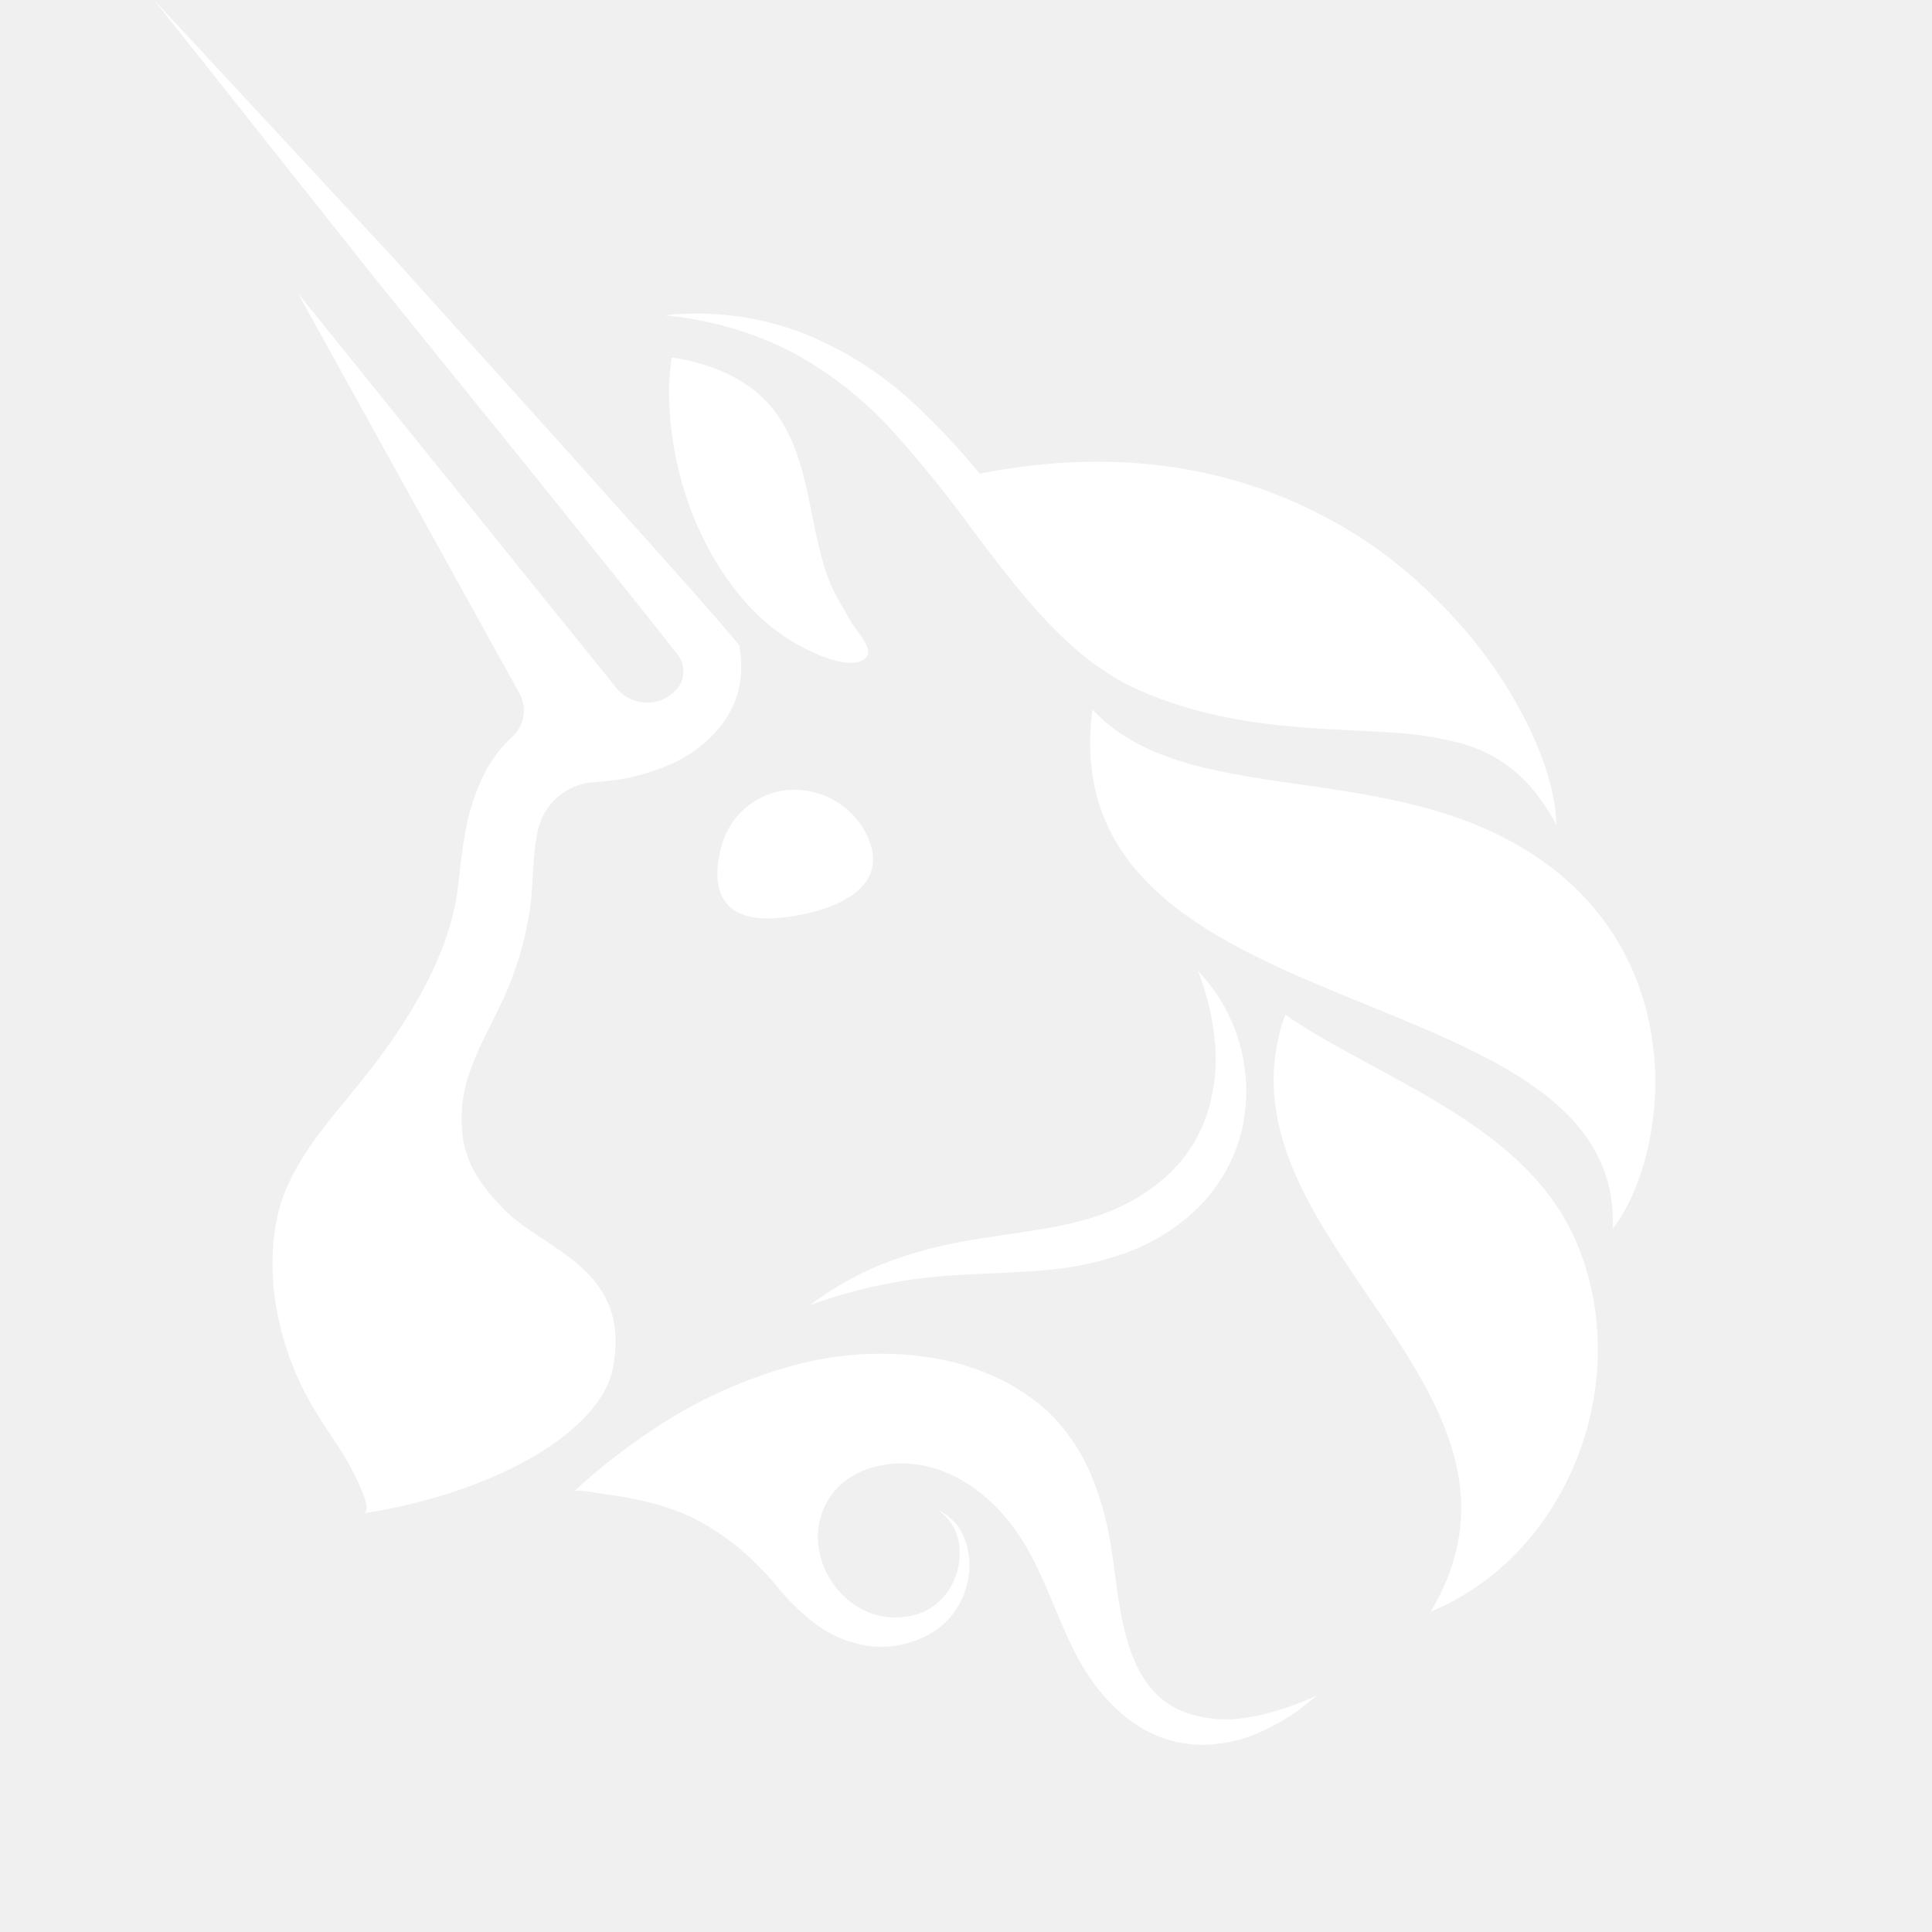
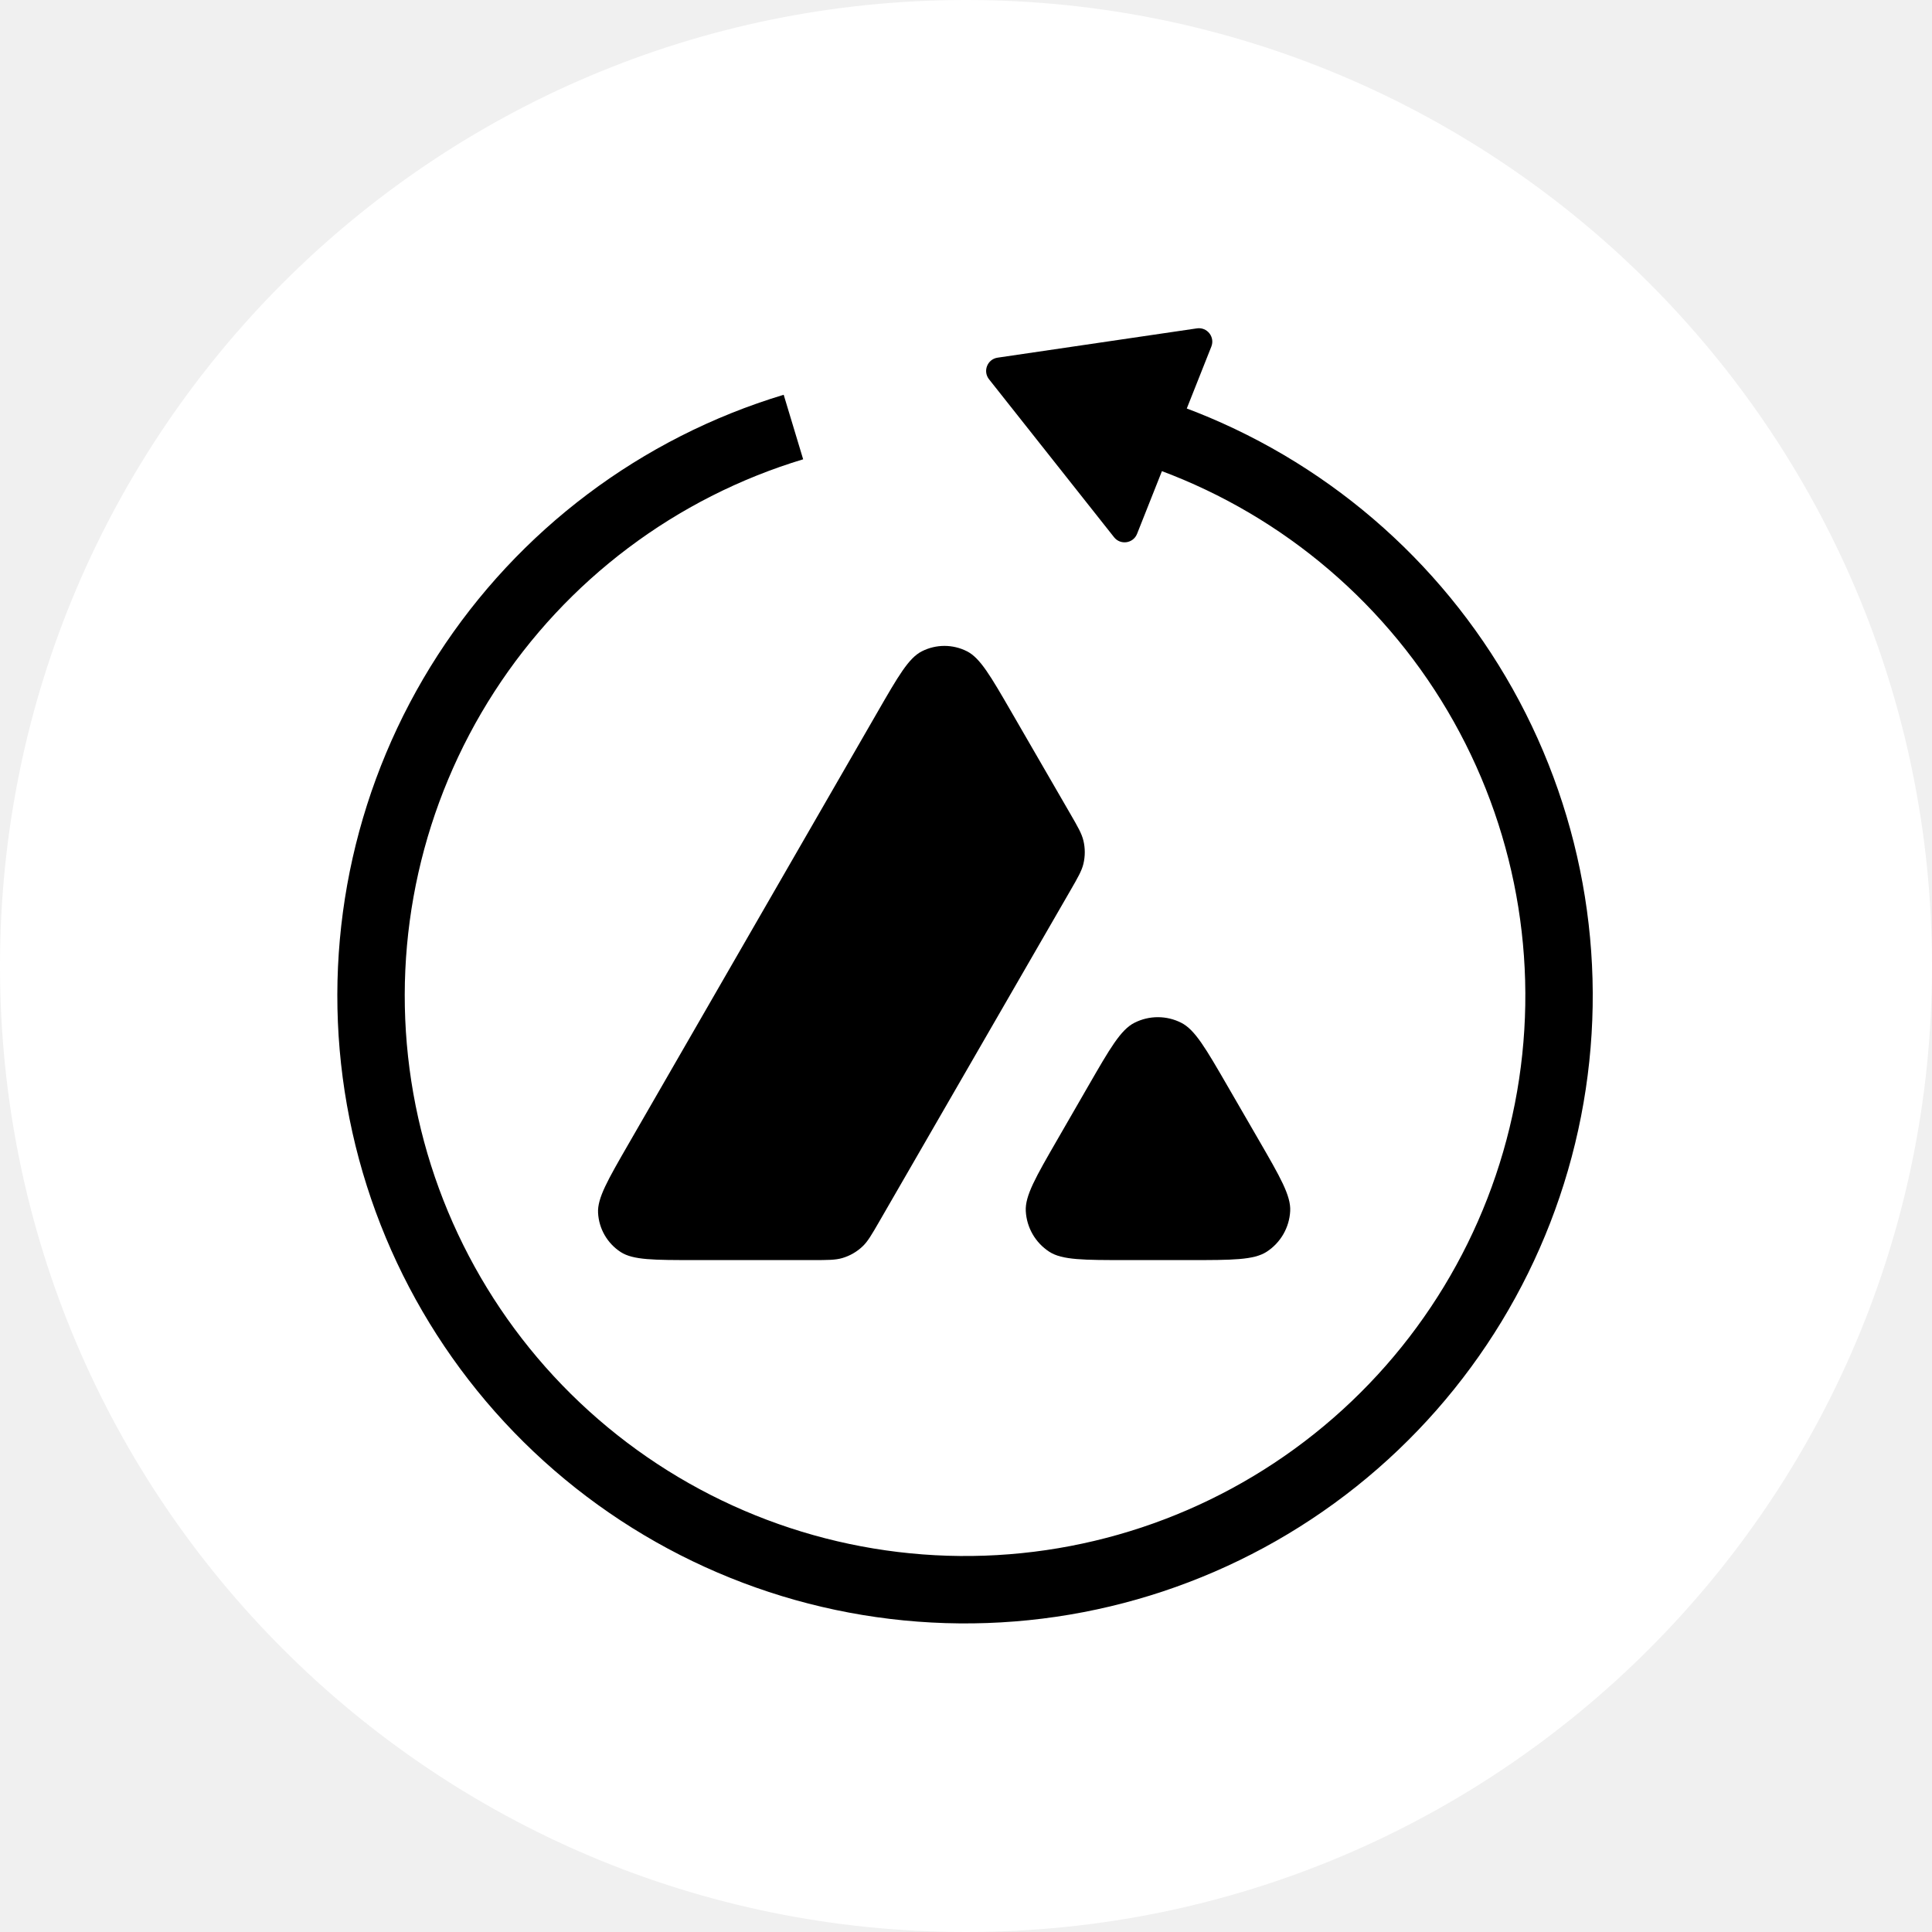
- <svg xmlns="http://www.w3.org/2000/svg" width="32" height="32" viewBox="0 0 32 32" fill="none">
-   <path d="M14.308 13.737C14.914 14.809 13.558 15.142 12.921 15.203C11.957 15.297 11.757 14.739 11.945 14.037C12.007 13.786 12.144 13.56 12.338 13.39C12.533 13.22 12.774 13.114 13.03 13.086C13.282 13.063 13.536 13.111 13.762 13.226C13.988 13.342 14.177 13.518 14.308 13.737V13.737Z" fill="white" />
-   <path d="M18.094 11.752C17.389 17.169 26.893 16.042 26.712 20.353C27.65 19.129 28.053 15.803 25.293 14.091C22.834 12.564 19.63 13.399 18.094 11.752Z" fill="white" />
-   <path d="M23.568 9.709C23.506 9.652 23.443 9.595 23.381 9.539C23.444 9.596 23.506 9.657 23.568 9.709Z" fill="white" />
-   <path d="M25.777 13.658L25.771 13.65C25.686 13.489 25.588 13.336 25.479 13.191C25.159 12.755 24.699 12.442 24.177 12.306C23.829 12.216 23.474 12.159 23.116 12.138C22.753 12.112 22.383 12.097 22.009 12.077C21.259 12.035 20.491 11.958 19.741 11.743C19.553 11.69 19.366 11.631 19.185 11.561C19.091 11.527 19.004 11.49 18.911 11.451C18.818 11.411 18.724 11.366 18.63 11.318C18.277 11.124 17.951 10.886 17.658 10.609C17.08 10.069 16.627 9.457 16.172 8.864C15.743 8.268 15.283 7.696 14.794 7.15C14.311 6.615 13.74 6.167 13.106 5.826C12.45 5.494 11.737 5.289 11.005 5.223C11.765 5.14 12.533 5.234 13.25 5.498C13.973 5.78 14.635 6.202 15.197 6.74C15.564 7.086 15.908 7.455 16.228 7.845C18.609 7.374 20.54 7.792 22.024 8.604L22.058 8.621C22.53 8.878 22.973 9.187 23.378 9.542C23.443 9.598 23.507 9.655 23.566 9.712C23.882 10.004 24.176 10.319 24.446 10.654L24.466 10.681C25.343 11.796 25.776 12.956 25.777 13.658Z" fill="white" />
-   <path d="M25.776 13.657L25.77 13.646L25.776 13.657Z" fill="white" />
-   <path d="M11.126 5.921C11.734 6.009 12.354 6.252 12.753 6.715C13.152 7.179 13.299 7.781 13.415 8.355C13.508 8.799 13.582 9.252 13.757 9.673C13.841 9.879 13.965 10.059 14.068 10.253C14.153 10.414 14.309 10.559 14.369 10.731C14.38 10.756 14.384 10.783 14.381 10.81C14.377 10.836 14.367 10.862 14.351 10.884C14.139 11.119 13.568 10.857 13.352 10.752C12.979 10.566 12.645 10.31 12.368 9.998C11.503 9.033 11.056 7.644 11.083 6.379C11.089 6.226 11.104 6.073 11.126 5.921Z" fill="white" />
-   <path d="M21.287 16.806C19.974 20.485 25.927 22.953 23.697 26.694C25.985 25.745 27.072 22.877 26.122 20.602C25.291 18.605 22.835 17.877 21.287 16.806Z" fill="white" />
-   <path d="M13.413 21.617C13.771 21.347 14.162 21.123 14.576 20.953C14.996 20.785 15.431 20.659 15.876 20.577C16.758 20.408 17.631 20.367 18.364 20.07C18.726 19.928 19.059 19.721 19.347 19.458C19.626 19.198 19.839 18.875 19.97 18.516C20.103 18.137 20.158 17.735 20.129 17.334C20.096 16.904 19.999 16.481 19.841 16.079C20.168 16.42 20.406 16.837 20.534 17.293C20.662 17.749 20.676 18.23 20.575 18.692C20.461 19.182 20.213 19.63 19.86 19.987C19.511 20.333 19.089 20.597 18.626 20.759C18.185 20.915 17.724 21.01 17.257 21.042C16.807 21.08 16.372 21.09 15.944 21.115C15.08 21.152 14.226 21.321 13.413 21.617V21.617Z" fill="white" />
-   <path d="M21.81 28.085C21.678 28.191 21.546 28.303 21.401 28.401C21.254 28.497 21.101 28.583 20.942 28.657C20.611 28.819 20.247 28.902 19.879 28.899C18.881 28.88 18.177 28.134 17.764 27.291C17.483 26.717 17.289 26.096 16.955 25.549C16.478 24.767 15.661 24.137 14.705 24.253C14.315 24.302 13.95 24.478 13.733 24.818C13.163 25.706 13.981 26.95 15.025 26.774C15.114 26.761 15.2 26.737 15.284 26.703C15.366 26.667 15.444 26.62 15.513 26.562C15.659 26.441 15.769 26.281 15.831 26.101C15.899 25.913 15.915 25.71 15.875 25.514C15.832 25.309 15.712 25.13 15.539 25.012C15.74 25.107 15.896 25.275 15.975 25.483C16.057 25.697 16.078 25.93 16.036 26.155C15.995 26.389 15.892 26.608 15.738 26.789C15.656 26.882 15.562 26.963 15.457 27.029C15.353 27.095 15.242 27.148 15.126 27.187C14.89 27.268 14.64 27.294 14.393 27.263C14.046 27.213 13.719 27.071 13.446 26.851C13.124 26.594 12.884 26.259 12.592 25.971C12.258 25.619 11.864 25.329 11.428 25.117C11.127 24.984 10.813 24.886 10.49 24.825C10.328 24.791 10.164 24.767 10 24.746C9.925 24.738 9.557 24.656 9.506 24.704C10.013 24.235 10.566 23.819 11.156 23.461C11.762 23.1 12.412 22.82 13.091 22.63C13.794 22.431 14.53 22.374 15.255 22.463C15.629 22.508 15.995 22.603 16.343 22.745C16.708 22.892 17.045 23.101 17.338 23.363C17.629 23.638 17.864 23.968 18.03 24.332C18.18 24.674 18.292 25.031 18.364 25.398C18.578 26.493 18.499 28.191 19.927 28.441C20.001 28.456 20.076 28.466 20.152 28.473L20.385 28.479C20.546 28.467 20.705 28.444 20.862 28.41C21.188 28.333 21.506 28.224 21.81 28.085V28.085Z" fill="white" />
-   <path d="M13.514 26.892L13.477 26.862L13.514 26.892Z" fill="white" />
-   <path d="M12.232 11.434C12.181 11.634 12.09 11.823 11.965 11.988C11.734 12.29 11.427 12.526 11.077 12.671C10.761 12.808 10.427 12.896 10.086 12.933C10.012 12.942 9.935 12.948 9.861 12.954C9.644 12.962 9.436 13.039 9.267 13.175C9.098 13.311 8.977 13.497 8.92 13.707C8.895 13.812 8.876 13.918 8.863 14.024C8.829 14.301 8.824 14.589 8.794 14.938C8.72 15.531 8.55 16.107 8.289 16.644C7.949 17.362 7.569 17.94 7.657 18.767C7.715 19.304 7.989 19.663 8.352 20.035C9.009 20.709 10.478 21.01 10.149 22.672C9.952 23.663 8.315 24.704 6.014 25.067C6.243 25.032 5.721 24.148 5.688 24.092C5.441 23.704 5.171 23.338 4.976 22.917C4.591 22.101 4.413 21.156 4.571 20.262C4.736 19.32 5.43 18.598 6.007 17.879C6.693 17.023 7.413 15.901 7.572 14.79C7.61 14.521 7.636 14.184 7.696 13.848C7.753 13.477 7.869 13.117 8.039 12.782C8.155 12.563 8.308 12.365 8.491 12.197C8.586 12.108 8.649 11.99 8.67 11.861C8.69 11.732 8.667 11.6 8.604 11.485L4.936 4.859L10.204 11.389C10.264 11.465 10.34 11.527 10.426 11.569C10.512 11.612 10.607 11.636 10.703 11.638C10.799 11.64 10.895 11.621 10.983 11.581C11.071 11.542 11.149 11.484 11.213 11.411C11.279 11.333 11.317 11.234 11.32 11.131C11.322 11.028 11.289 10.927 11.227 10.846C10.883 10.404 10.519 9.954 10.166 9.511L8.841 7.863L6.18 4.573L2.552 0L6.521 4.278L9.354 7.424L10.766 9C11.235 9.53 11.704 10.044 12.172 10.601L12.249 10.695L12.266 10.841C12.289 11.039 12.278 11.24 12.232 11.434Z" fill="white" />
-   <path d="M13.447 26.846C13.193 26.649 12.966 26.417 12.774 26.158C12.98 26.405 13.205 26.635 13.447 26.846V26.846Z" fill="white" />
+ <svg xmlns="http://www.w3.org/2000/svg" width="1008" height="1008" viewBox="0 0 1008 1008" fill="none">
+   <rect width="1008" height="1008" rx="504" fill="white" />
+   <mask id="path-2-inside-1" fill="white">
+     <path d="M408.879 205.967C334.503 228.412 270.528 276.568 228.382 341.831C186.235 407.094 168.662 485.215 178.801 562.24C188.939 639.265 226.13 710.177 283.729 762.311C341.329 814.445 415.585 844.404 493.237 846.839C570.888 849.274 646.876 824.025 707.628 775.602C768.38 727.179 809.94 658.736 824.884 582.497C839.828 506.259 827.183 427.191 789.208 359.415C751.233 291.64 690.401 239.571 617.577 212.51L605.327 245.475C670.331 269.63 724.631 316.107 758.529 376.605C792.426 437.103 803.713 507.681 790.374 575.733C777.034 643.785 739.937 704.878 685.709 748.102C631.48 791.325 563.652 813.863 494.339 811.69C425.026 809.516 358.742 782.774 307.328 736.238C255.914 689.702 222.717 626.404 213.667 557.65C204.617 488.896 220.303 419.164 257.924 360.909C295.545 302.654 352.65 259.669 419.04 239.634L408.879 205.967Z" />
+   </mask>
+   <path d="M408.879 205.967C334.503 228.412 270.528 276.568 228.382 341.831C186.235 407.094 168.662 485.215 178.801 562.24C188.939 639.265 226.13 710.177 283.729 762.311C341.329 814.445 415.585 844.404 493.237 846.839C570.888 849.274 646.876 824.025 707.628 775.602C768.38 727.179 809.94 658.736 824.884 582.497C839.828 506.259 827.183 427.191 789.208 359.415C751.233 291.64 690.401 239.571 617.577 212.51L605.327 245.475C670.331 269.63 724.631 316.107 758.529 376.605C792.426 437.103 803.713 507.681 790.374 575.733C777.034 643.785 739.937 704.878 685.709 748.102C631.48 791.325 563.652 813.863 494.339 811.69C425.026 809.516 358.742 782.774 307.328 736.238C255.914 689.702 222.717 626.404 213.667 557.65C204.617 488.896 220.303 419.164 257.924 360.909C295.545 302.654 352.65 259.669 419.04 239.634L408.879 205.967Z" stroke="black" stroke-width="246" mask="url(#path-2-inside-1)" />
+   <path d="M423.88 657.433H362.748C341.116 657.433 330.3 657.433 323.842 653.241C316.864 648.711 312.475 641.115 312.035 632.806C311.629 625.118 317.031 615.748 327.834 597.006L457.854 371.463C468.663 352.712 474.068 343.336 480.927 339.835C488.339 336.052 497.115 336.046 504.533 339.818C511.397 343.309 516.815 352.676 527.652 371.411L527.652 371.411L558.341 424.466C562.358 431.412 564.367 434.885 565.25 438.552C566.211 442.544 566.213 446.707 565.255 450.7C564.376 454.369 562.37 457.843 558.358 464.793L458.782 637.282C454.773 644.225 452.769 647.697 450.034 650.292C447.058 653.117 443.455 655.197 439.521 656.363C435.906 657.433 431.898 657.433 423.88 657.433Z" fill="black" />
+   <path d="M620.432 657.437H587.859C565.391 657.437 554.157 657.437 547.45 653.083C540.203 648.378 535.645 640.489 535.19 631.86C534.769 623.875 540.381 614.143 551.606 594.68L567.866 566.486C579.091 547.021 584.703 537.289 591.825 533.655C599.522 529.727 608.634 529.721 616.336 533.637C623.463 537.262 629.09 546.986 640.342 566.434L656.656 594.628C667.924 614.104 673.558 623.841 673.145 631.832C672.698 640.467 668.143 648.366 660.892 653.078C654.182 657.437 642.932 657.437 620.432 657.437Z" fill="black" />
+   <path d="M624.479 171.324C629.81 170.541 633.991 175.822 632.004 180.831L593.246 278.535C591.259 283.544 584.595 284.524 581.251 280.298L516.015 197.881C512.671 193.656 515.155 187.395 520.486 186.611L624.479 171.324Z" fill="black" />
</svg>
